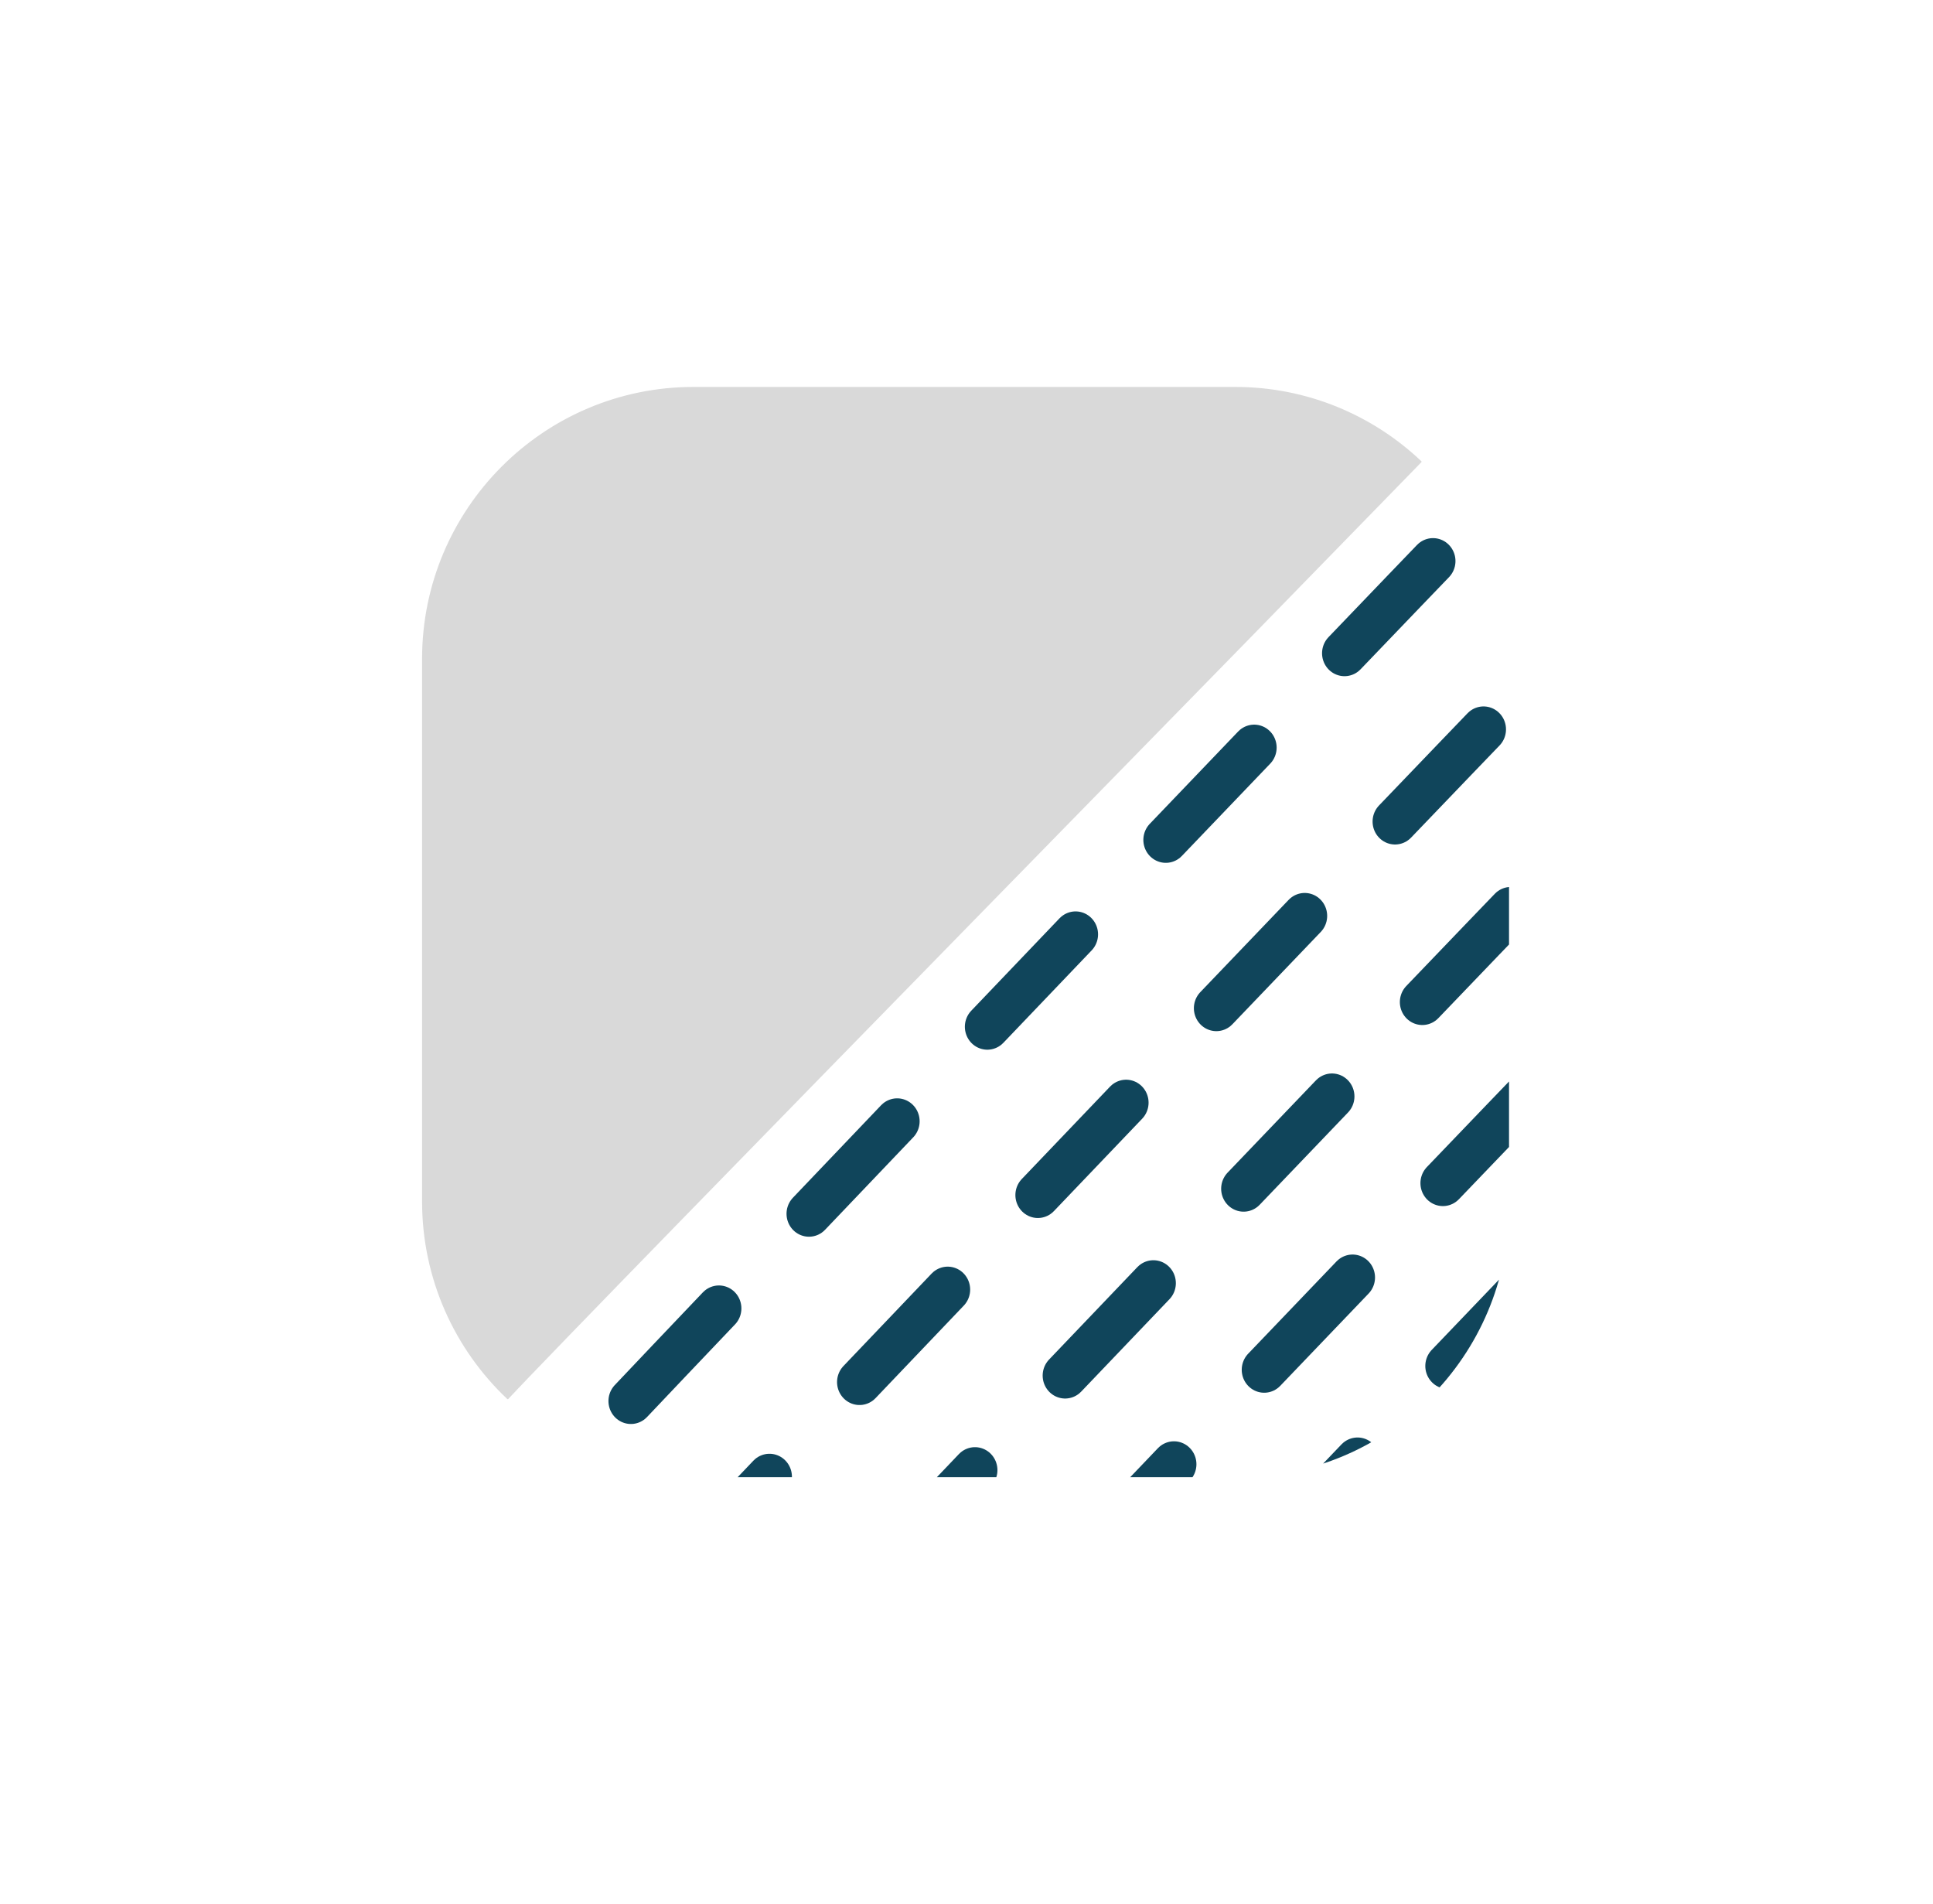
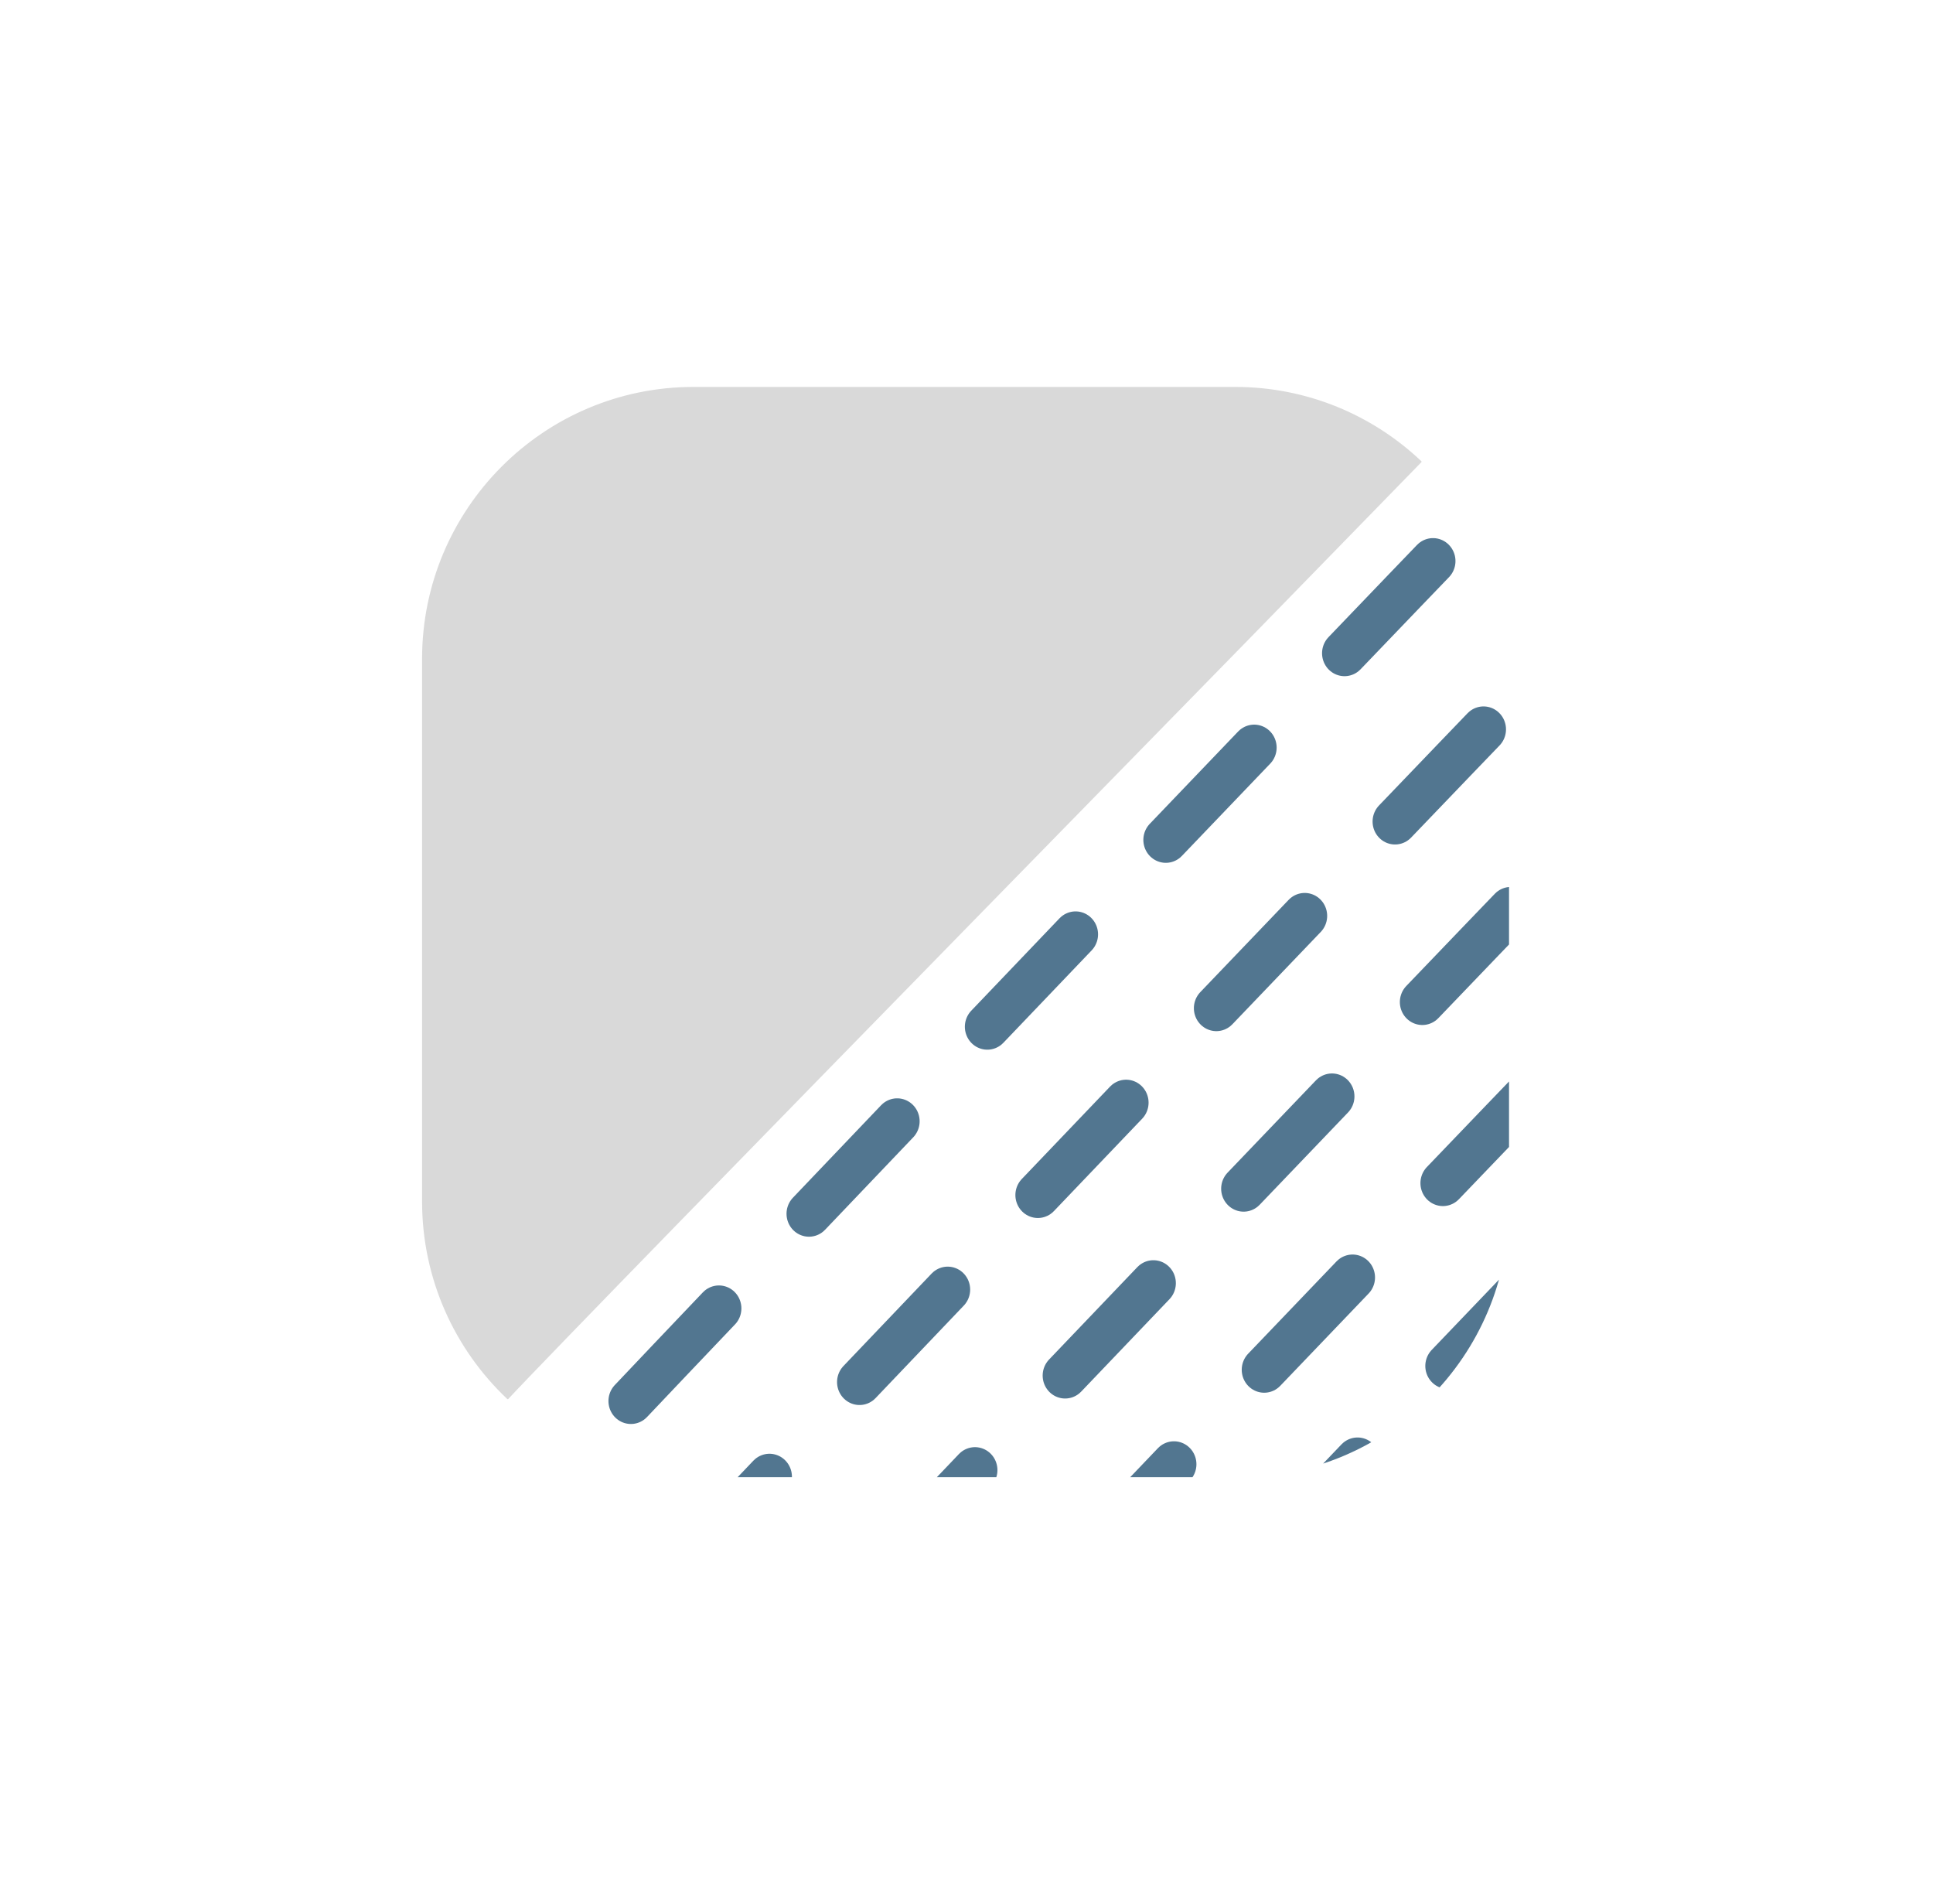
<svg xmlns="http://www.w3.org/2000/svg" width="100%" height="100%" viewBox="0 0 1362 1341" version="1.1" xml:space="preserve" style="fill-rule:evenodd;clip-rule:evenodd;stroke-linecap:round;stroke-linejoin:round;stroke-miterlimit:1.5;">
-   <g transform="matrix(1,0,0,1,-7577.22,-28.9122)">
-     <g id="_05" transform="matrix(1,0,0,1,1885.58,-46.4106)">
+   <g transform="matrix(1,0,0,1,-8453.8,-5938.89)">
+     <g id="_05" transform="matrix(1,0,0,1,2762.16,5863.56)">
      <rect x="5691.65" y="75.323" width="1361.45" height="1340.51" style="fill:none;" />
      <g transform="matrix(2.14161,0,0,2.14486,3540.22,-918.372)">
        <path d="M1501.06,681.077C1501.06,631.984 1461.14,592.127 1411.98,592.127L1233.81,592.127C1184.64,592.127 1144.72,631.984 1144.72,681.077L1144.72,859.518C1144.72,908.611 1184.64,948.469 1233.81,948.469L1411.98,948.469C1461.14,948.469 1501.06,908.611 1501.06,859.518L1501.06,681.077Z" style="fill:none;" />
        <clipPath id="_clip1">
          <path d="M1501.06,681.077C1501.06,631.984 1461.14,592.127 1411.98,592.127L1233.81,592.127C1184.64,592.127 1144.72,631.984 1144.72,681.077L1144.72,859.518C1144.72,908.611 1184.64,948.469 1233.81,948.469L1411.98,948.469C1461.14,948.469 1501.06,908.611 1501.06,859.518L1501.06,681.077Z" />
        </clipPath>
        <g clip-path="url(#_clip1)">
          <g transform="matrix(1.01594,0,0,1.03597,636.619,-2297.38)">
-             <path d="M534.342,3142.43C533.802,3142.11 816.44,2851.99 866.224,2802.21" style="fill:none;stroke:rgb(16,69,91);stroke-width:14.55px;stroke-dasharray:40.93,41.84,0,0;stroke-dashoffset:119.15;" />
+             <path d="M534.342,3142.43C533.802,3142.11 816.44,2851.99 866.224,2802.21" style="fill:none;stroke:rgb(82,118,144);stroke-width:14.55px;stroke-dasharray:40.93,41.84,0,0;stroke-dashoffset:119.15;" />
          </g>
          <g transform="matrix(1.01594,0,0,1.03597,653.243,-2242.1)">
-             <path d="M534.342,3142.43C533.802,3142.11 816.44,2851.99 866.224,2802.21" style="fill:none;stroke:rgb(16,69,91);stroke-width:14.55px;stroke-dasharray:40.93,41.84,0,0;stroke-dashoffset:119.15;" />
+             <path d="M534.342,3142.43C533.802,3142.11 816.44,2851.99 866.224,2802.21" style="fill:none;stroke:rgb(82,118,144);stroke-width:14.55px;stroke-dasharray:40.93,41.84,0,0;stroke-dashoffset:119.15;" />
          </g>
          <g transform="matrix(1.01594,0,0,1.03597,662.217,-2182.81)">
-             <path d="M534.342,3142.43C533.802,3142.11 816.44,2851.99 866.224,2802.21" style="fill:none;stroke:rgb(16,69,91);stroke-width:14.55px;stroke-dasharray:40.93,41.84,0,0;stroke-dashoffset:119.15;" />
+             <path d="M534.342,3142.43C533.802,3142.11 816.44,2851.99 866.224,2802.21" style="fill:none;stroke:rgb(82,118,144);stroke-width:14.55px;stroke-dasharray:40.93,41.84,0,0;stroke-dashoffset:119.15;" />
          </g>
          <g transform="matrix(1.01594,0,0,1.03597,668.986,-2123.34)">
-             <path d="M534.342,3142.43C533.802,3142.11 816.44,2851.99 866.224,2802.21" style="fill:none;stroke:rgb(16,69,91);stroke-width:14.55px;stroke-dasharray:40.93,41.84,0,0;stroke-dashoffset:119.15;" />
+             <path d="M534.342,3142.43C533.802,3142.11 816.44,2851.99 866.224,2802.21" style="fill:none;stroke:rgb(82,118,144);stroke-width:14.55px;stroke-dasharray:40.93,41.84,0,0;stroke-dashoffset:119.15;" />
          </g>
          <g transform="matrix(1.01594,0,0,1.03597,729.383,-2124.59)">
-             <path d="M534.342,3142.43C533.802,3142.11 816.44,2851.99 866.224,2802.21" style="fill:none;stroke:rgb(16,69,91);stroke-width:14.55px;stroke-dasharray:40.93,41.84,0,0;stroke-dashoffset:119.15;" />
+             <path d="M534.342,3142.43C533.802,3142.11 816.44,2851.99 866.224,2802.21" style="fill:none;stroke:rgb(82,118,144);stroke-width:14.55px;stroke-dasharray:40.93,41.84,0,0;stroke-dashoffset:119.15;" />
          </g>
        </g>
      </g>
      <g transform="matrix(2.14161,0,0,2.14486,3537.99,-921.619)">
        <path d="M1172.68,924.131C1155.46,907.901 1144.72,884.886 1144.72,859.383L1144.72,681.212C1144.72,632.044 1184.64,592.127 1233.81,592.127L1411.98,592.127C1435.64,592.127 1457.15,601.37 1473.09,616.455L1418.17,672.707L1332.37,760.298C1259.93,834.27 1184.33,911.571 1172.68,924.131Z" style="fill:rgb(217,217,217);stroke:rgb(217,217,217);stroke-width:0.47px;" />
      </g>
    </g>
  </g>
</svg>
